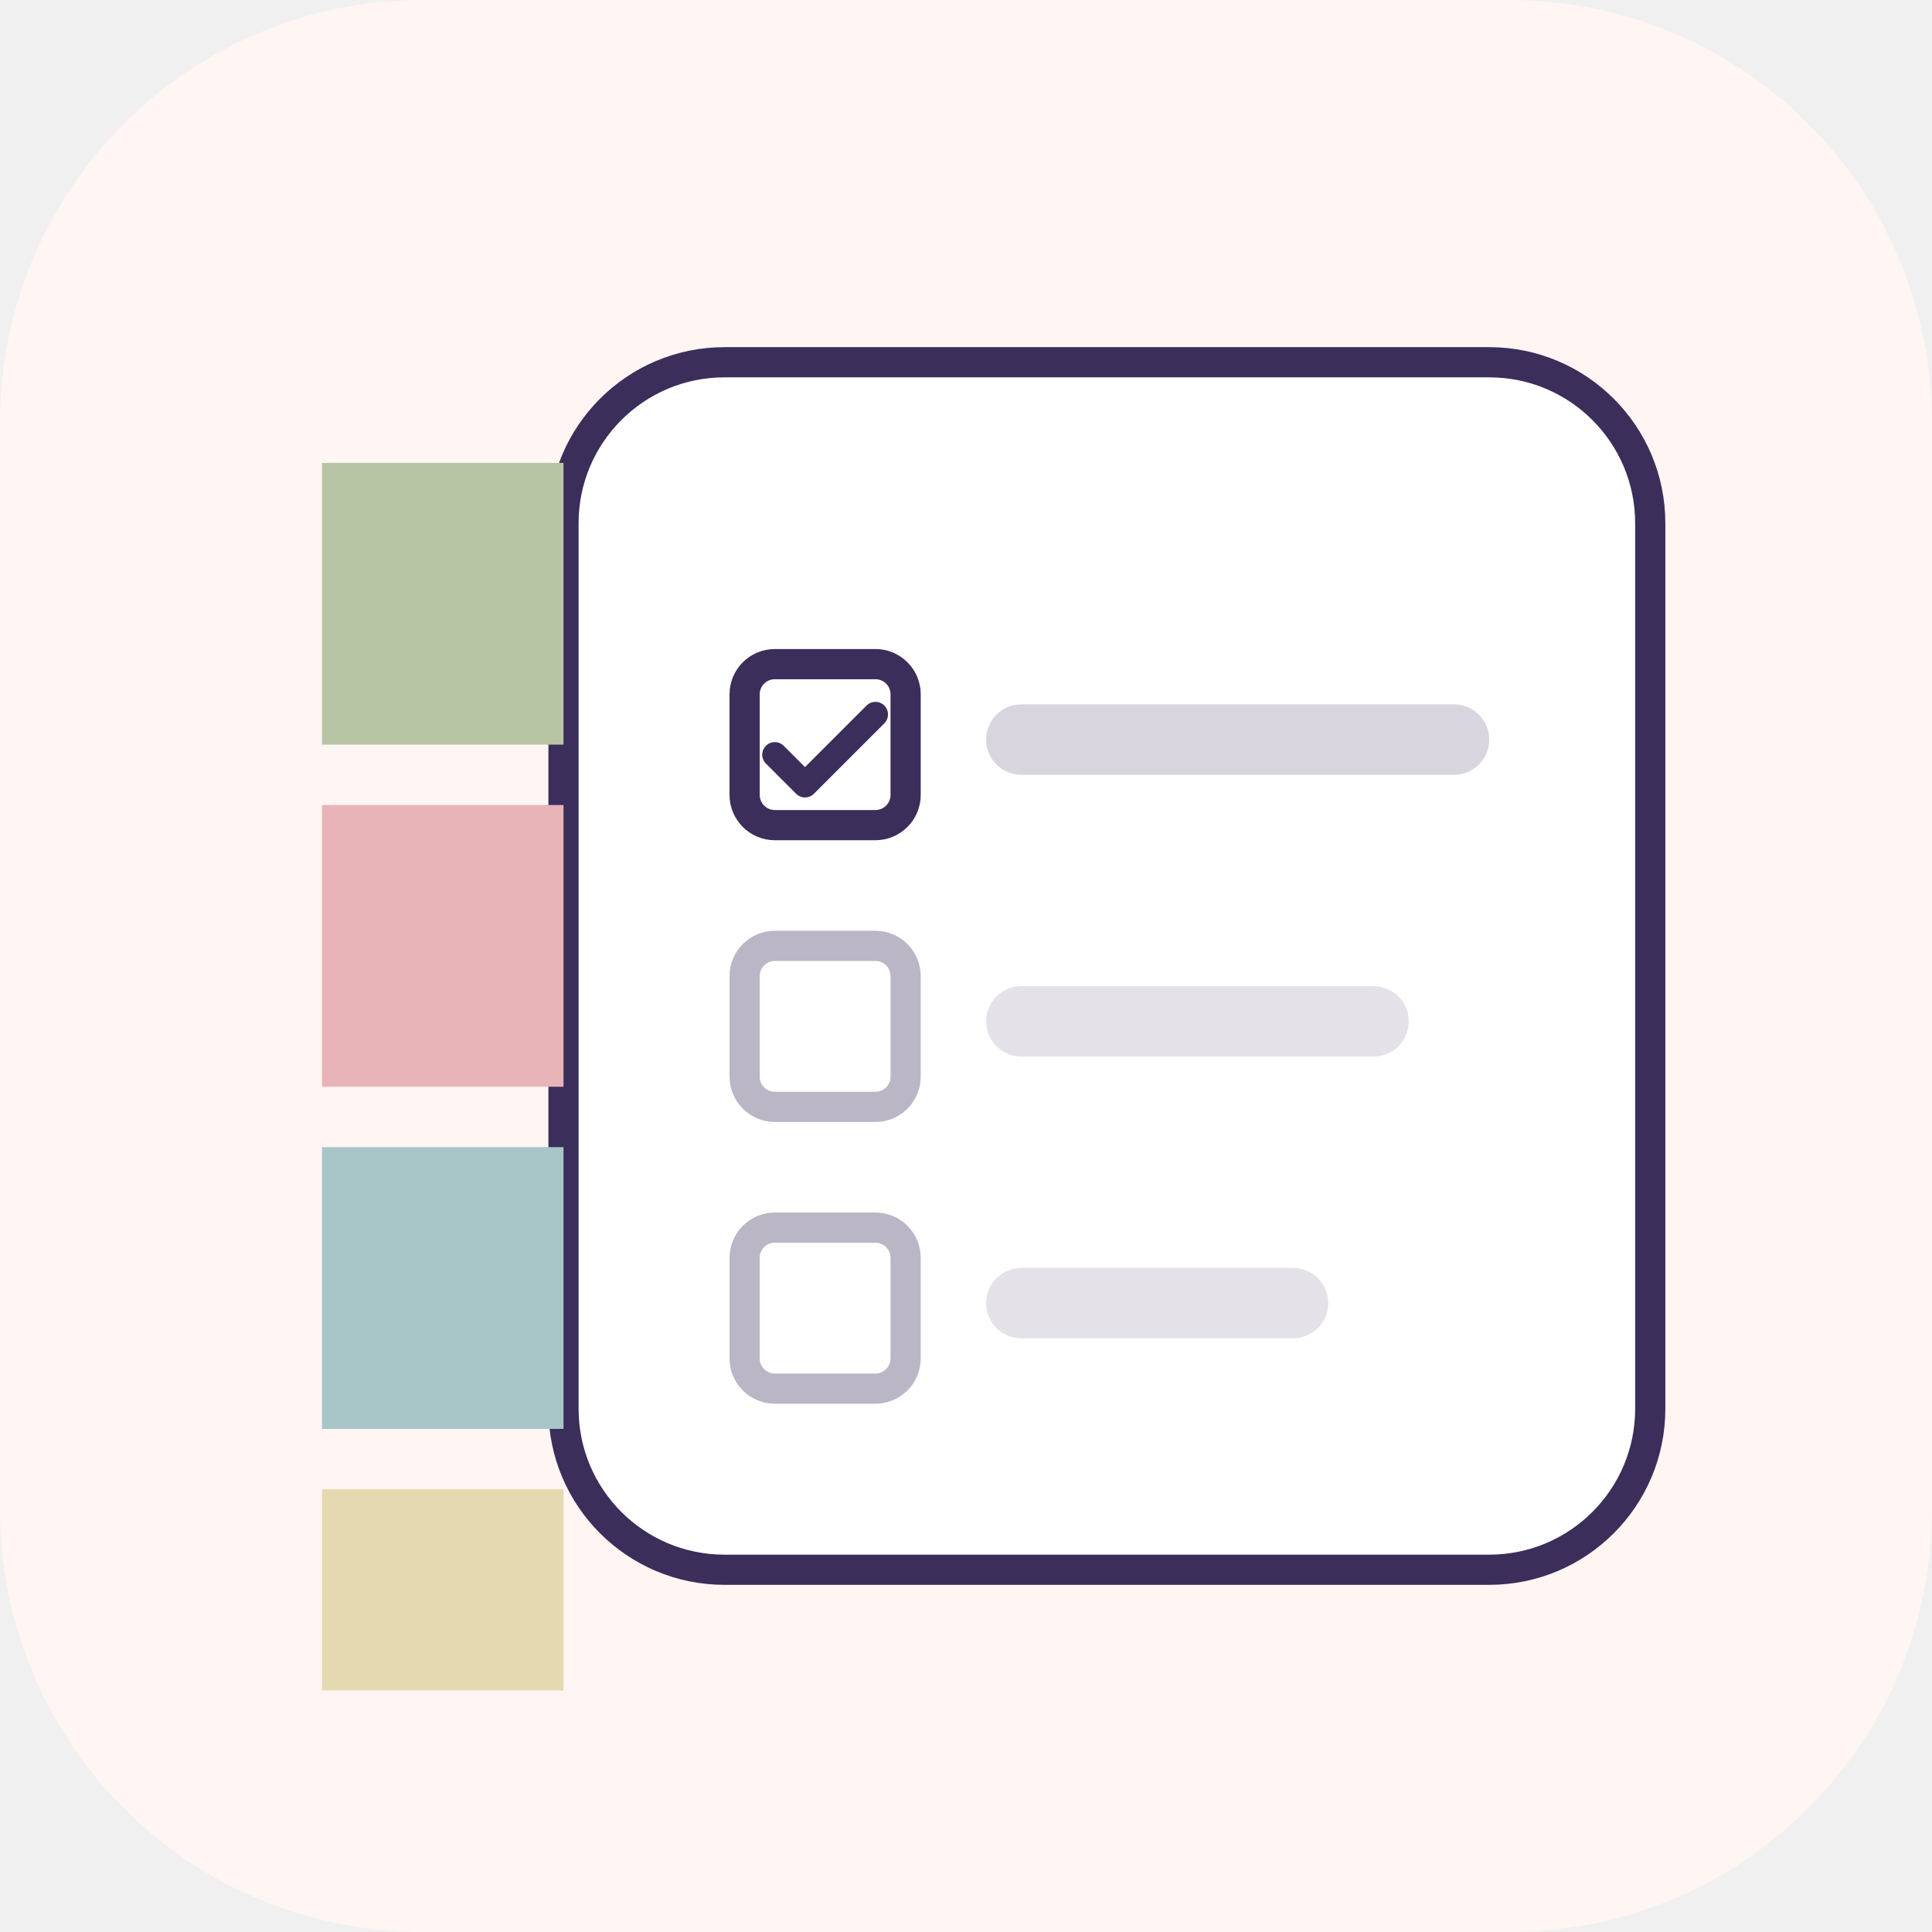
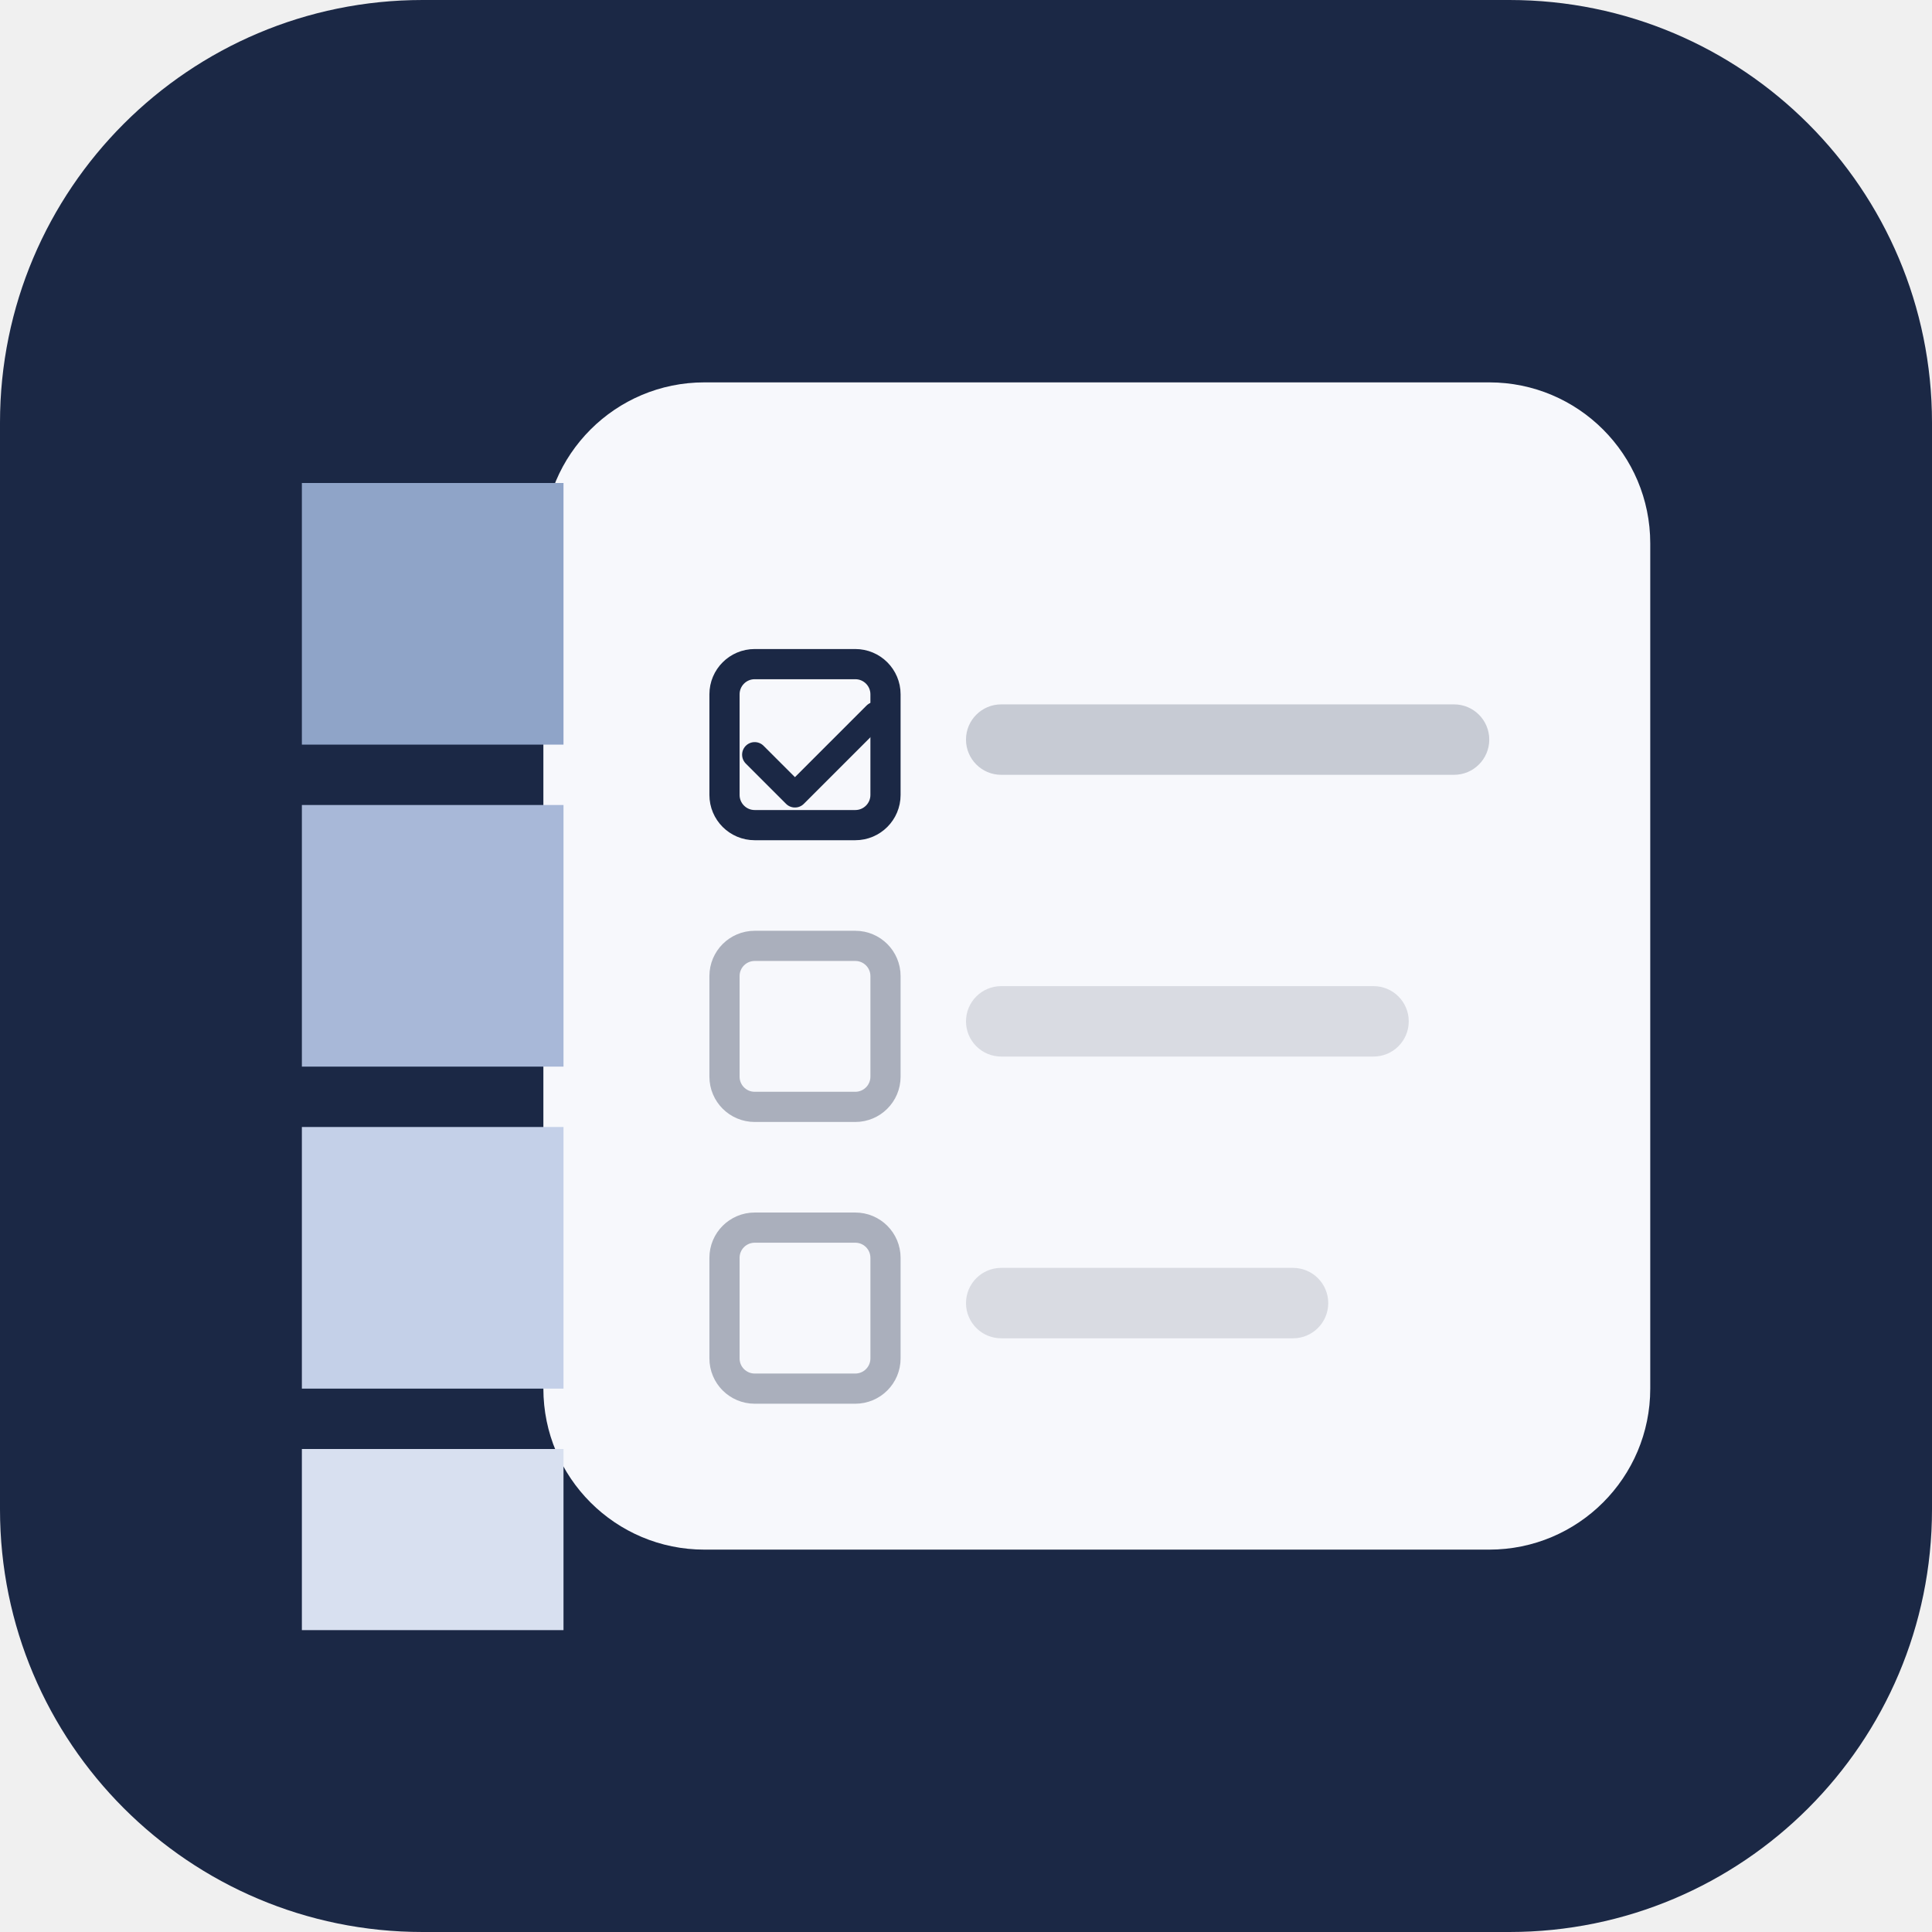
<svg xmlns="http://www.w3.org/2000/svg" width="192" height="192" viewBox="0 0 192 192">
-   <rect width="192" height="192" rx="42" fill="#FFF5F3" />
-   <rect x="56" y="36" width="108" height="120" rx="16" fill="#fff" stroke="#3B2E5A" stroke-width="3" />
-   <rect x="32" y="46" width="24" height="28" rx="0 9 9 0" fill="#B8C5A5" />
-   <rect x="32" y="80" width="24" height="28" rx="0 9 9 0" fill="#E8B4B8" />
-   <rect x="32" y="114" width="24" height="28" rx="0 9 9 0" fill="#A8C5C8" />
-   <rect x="32" y="148" width="24" height="20" rx="0 9 9 0" fill="#E5D9B1" />
-   <rect x="74" y="66" width="16" height="16" rx="3" fill="none" stroke="#3B2E5A" stroke-width="3" />
-   <path d="M77 75 L80 78 L87 71" fill="none" stroke="#3B2E5A" stroke-width="2.5" stroke-linecap="round" stroke-linejoin="round" />
-   <rect x="98" y="70" width="50" height="7" rx="3.5" fill="#3B2E5A" opacity=".2" />
-   <rect x="74" y="94" width="16" height="16" rx="3" fill="none" stroke="#3B2E5A" stroke-width="3" opacity=".35" />
-   <rect x="98" y="98" width="42" height="7" rx="3.5" fill="#3B2E5A" opacity=".14" />
-   <rect x="74" y="122" width="16" height="16" rx="3" fill="none" stroke="#3B2E5A" stroke-width="3" opacity=".35" />
-   <rect x="98" y="126" width="34" height="7" rx="3.5" fill="#3B2E5A" opacity=".14" />
+   <rect width="192" height="192" rx="42" fill="#1B2845" />
+   <rect x="54" y="38" width="110" height="116" rx="16" fill="#F7F8FC" />
+   <rect x="30" y="48" width="26" height="26" rx="0 9 9 0" fill="#8FA4C8" />
+   <rect x="30" y="80" width="26" height="26" rx="0 9 9 0" fill="#A8B8D8" />
+   <rect x="30" y="112" width="26" height="26" rx="0 9 9 0" fill="#C4D0E8" />
+   <rect x="30" y="144" width="26" height="18" rx="0 9 9 0" fill="#D8E0F0" />
+   <rect x="72" y="66" width="16" height="16" rx="3" fill="none" stroke="#1B2845" stroke-width="3" />
+   <path d="M75 75 L79 79 L87 71" fill="none" stroke="#1B2845" stroke-width="2.5" stroke-linecap="round" stroke-linejoin="round" />
+   <rect x="96" y="70" width="52" height="7" rx="3.5" fill="#1B2845" opacity=".22" />
+   <rect x="72" y="94" width="16" height="16" rx="3" fill="none" stroke="#1B2845" stroke-width="3" opacity=".35" />
+   <rect x="96" y="98" width="44" height="7" rx="3.5" fill="#1B2845" opacity=".14" />
+   <rect x="72" y="122" width="16" height="16" rx="3" fill="none" stroke="#1B2845" stroke-width="3" opacity=".35" />
+   <rect x="96" y="126" width="36" height="7" rx="3.5" fill="#1B2845" opacity=".14" />
</svg>
